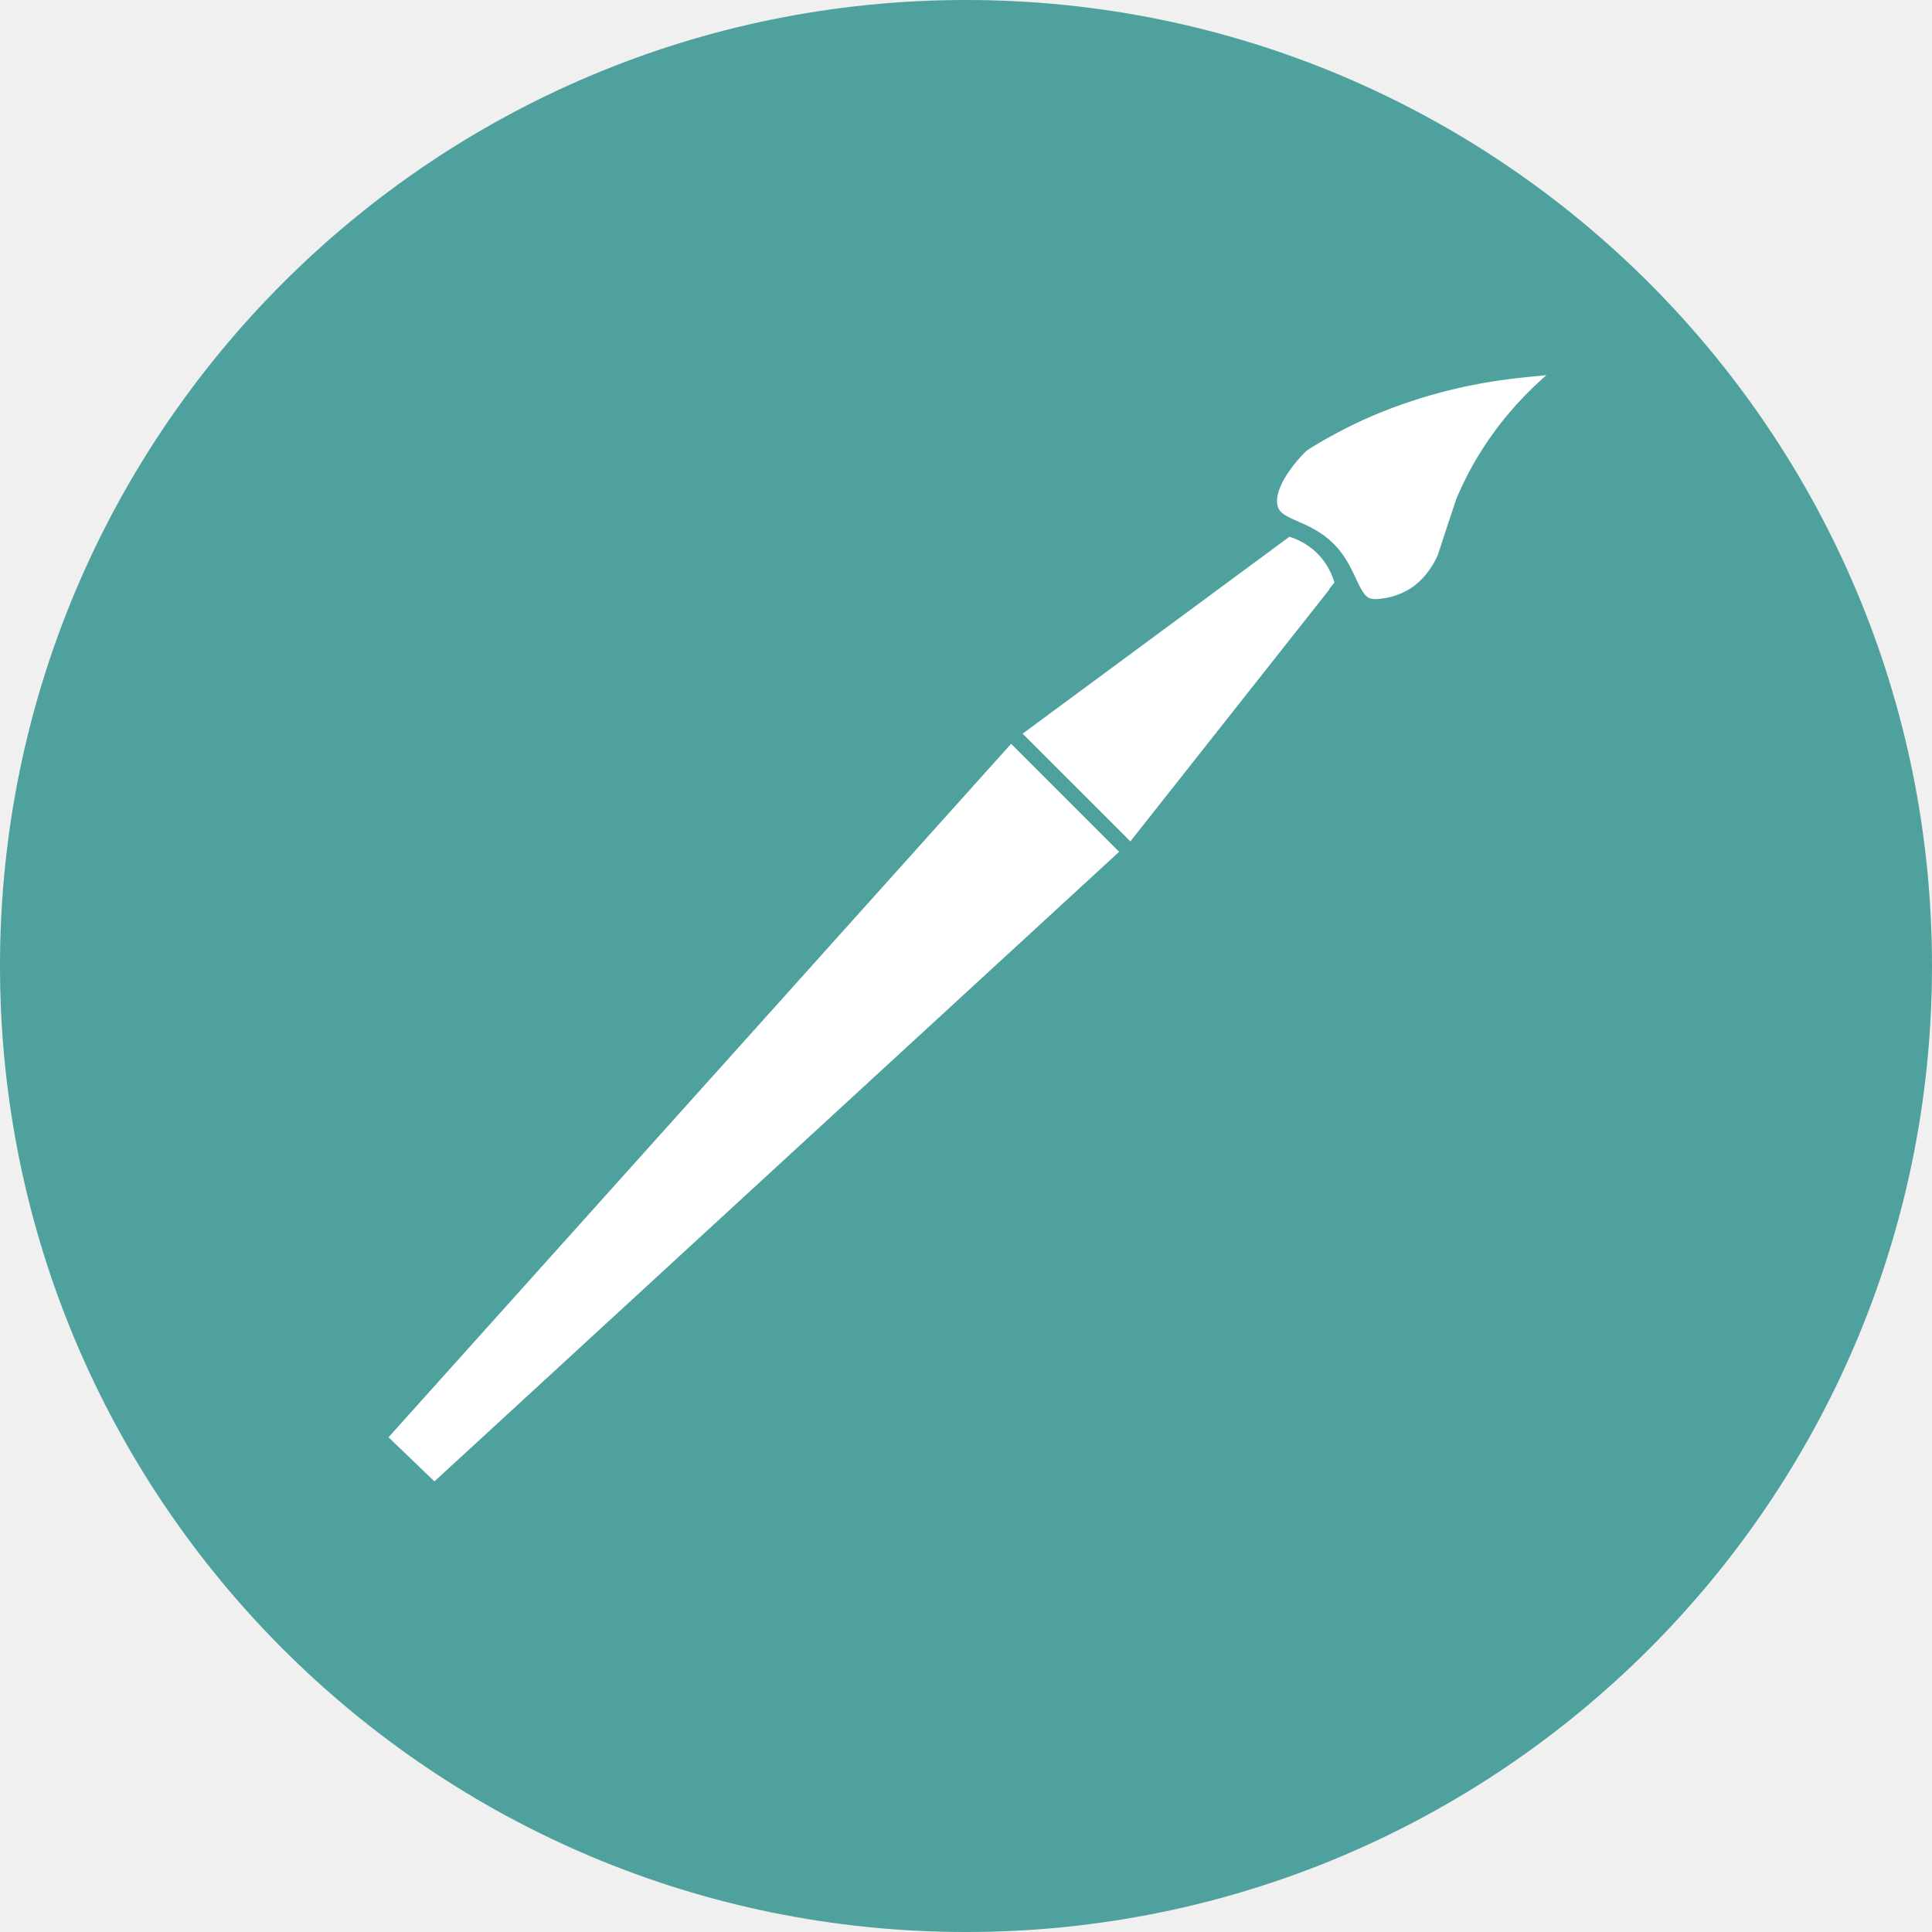
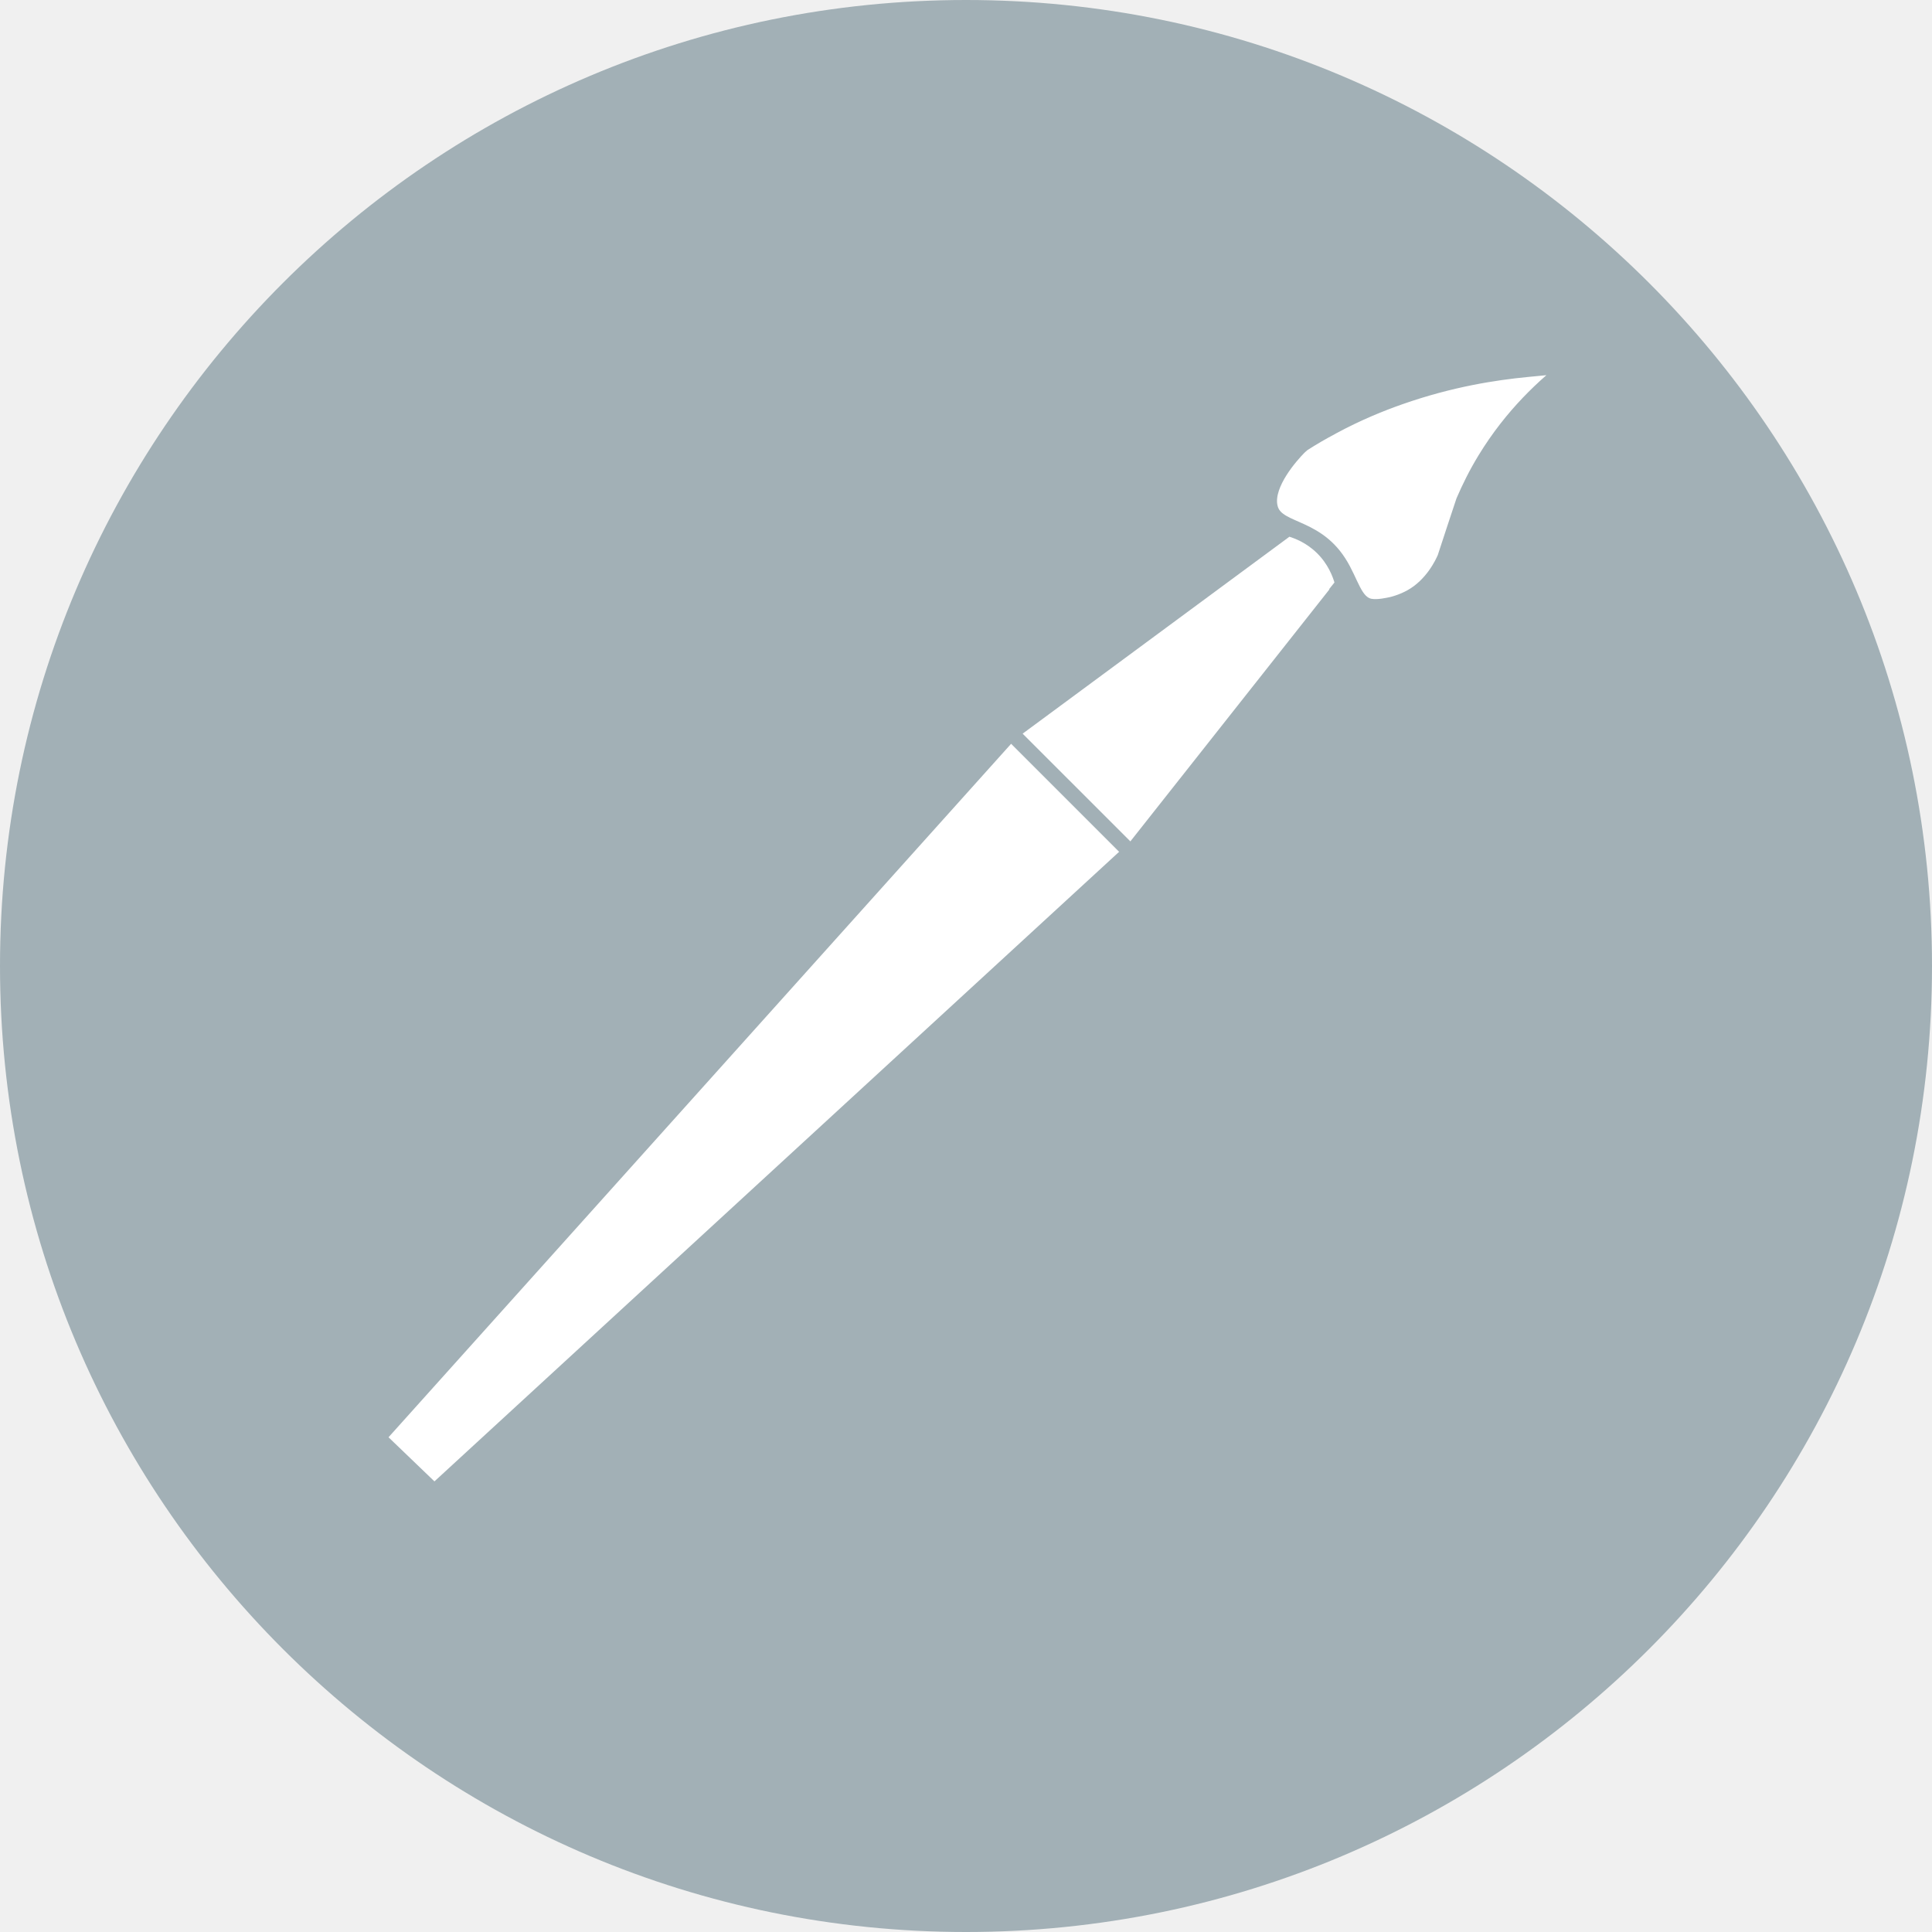
<svg xmlns="http://www.w3.org/2000/svg" id="Layer_2" viewBox="0 0 126.14 126.14">
  <defs>
    <style>
      .cls-1 {
-         stroke-linejoin: round;
+         stroke-miterlimit: 10;
      }

      .cls-1, .cls-2 {
        fill: #fff;
-         stroke: #4fa19e;
+         stroke: #a2b0b6;
      }

      .cls-3 {
-         fill: #4fa19e;
+         fill: #a2b0b6;
      }

      .cls-2 {
-         stroke-miterlimit: 10;
+         stroke-linejoin: round;
      }
    </style>
  </defs>
  <g id="Layer_1-2" data-name="Layer_1">
    <circle class="cls-3" cx="63.07" cy="63.07" r="63.07" />
    <g>
-       <path class="cls-2" d="M28.06,97.12l-3.07-2.95c-.18-.17-.17-.46,0-.66l41.02-45.69c.19-.22.52-.24.7-.06l7.15,7.15c.18.18.16.5-.05.7l-45.11,41.48c-.2.18-.48.19-.66.03Z" />
-       <path class="cls-2" d="M87.55,38.3c.08-.1.11-.22.08-.33-.15-.53-.49-1.42-1.29-2.21-.75-.74-1.58-1.07-2.09-1.22-.11-.03-.22,0-.32.07-5.86,4.32-11.72,8.65-17.57,12.97-.19.14-.22.4-.07.55l7.28,7.28c.15.15.4.12.54-.06l13.46-17.04Z" />
-       <path class="cls-1" d="M89.47,39.59c-1.05-.19-1.24-1.6-2.06-2.87-1.66-2.58-4.23-1.99-4.51-3.71-.24-1.45,1.38-3.26,1.91-3.8.08-.08.17-.15.26-.23.64-.41,1.26-.77,1.87-1.09,0-.01.02-.01.03-.02,1.7-.92,3.23-1.53,4.43-1.95,3.33-1.17,6.22-1.6,8.26-1.8.97-.09,1.95-.19,2.92-.29-1.71,1.29-3.86,3.27-5.62,6.16-.58.95-1.03,1.87-1.4,2.73-.41,1.23-.82,2.47-1.22,3.7-.17.39-.82,1.77-2.18,2.54-.63.36-1.28.51-1.34.52-.15.03-.86.2-1.34.11Z" />
+       <path class="cls-1" d="M28.06,97.12l-3.07-2.95c-.18-.17-.17-.46,0-.66l41.02-45.69c.19-.22.52-.24.7-.06l7.15,7.15c.18.18.16.5-.05.7l-45.11,41.48c-.2.18-.48.19-.66.03Z" />
+       <path class="cls-1" d="M87.55,38.3c.08-.1.11-.22.08-.33-.15-.53-.49-1.42-1.29-2.21-.75-.74-1.58-1.07-2.09-1.22-.11-.03-.22,0-.32.07-5.86,4.32-11.72,8.65-17.57,12.97-.19.14-.22.4-.07.55l7.28,7.28c.15.15.4.12.54-.06l13.46-17.04Z" />
+       <path class="cls-2" d="M89.47,39.59c-1.05-.19-1.24-1.6-2.06-2.87-1.66-2.58-4.23-1.99-4.51-3.71-.24-1.45,1.38-3.26,1.91-3.8.08-.08.17-.15.26-.23.64-.41,1.26-.77,1.87-1.09,0-.01.02-.01.03-.02,1.7-.92,3.23-1.53,4.43-1.95,3.33-1.17,6.22-1.6,8.26-1.8.97-.09,1.95-.19,2.92-.29-1.71,1.29-3.86,3.27-5.62,6.16-.58.95-1.03,1.87-1.4,2.73-.41,1.23-.82,2.47-1.22,3.7-.17.39-.82,1.77-2.18,2.54-.63.36-1.28.51-1.34.52-.15.03-.86.2-1.34.11Z" />
    </g>
  </g>
</svg>
